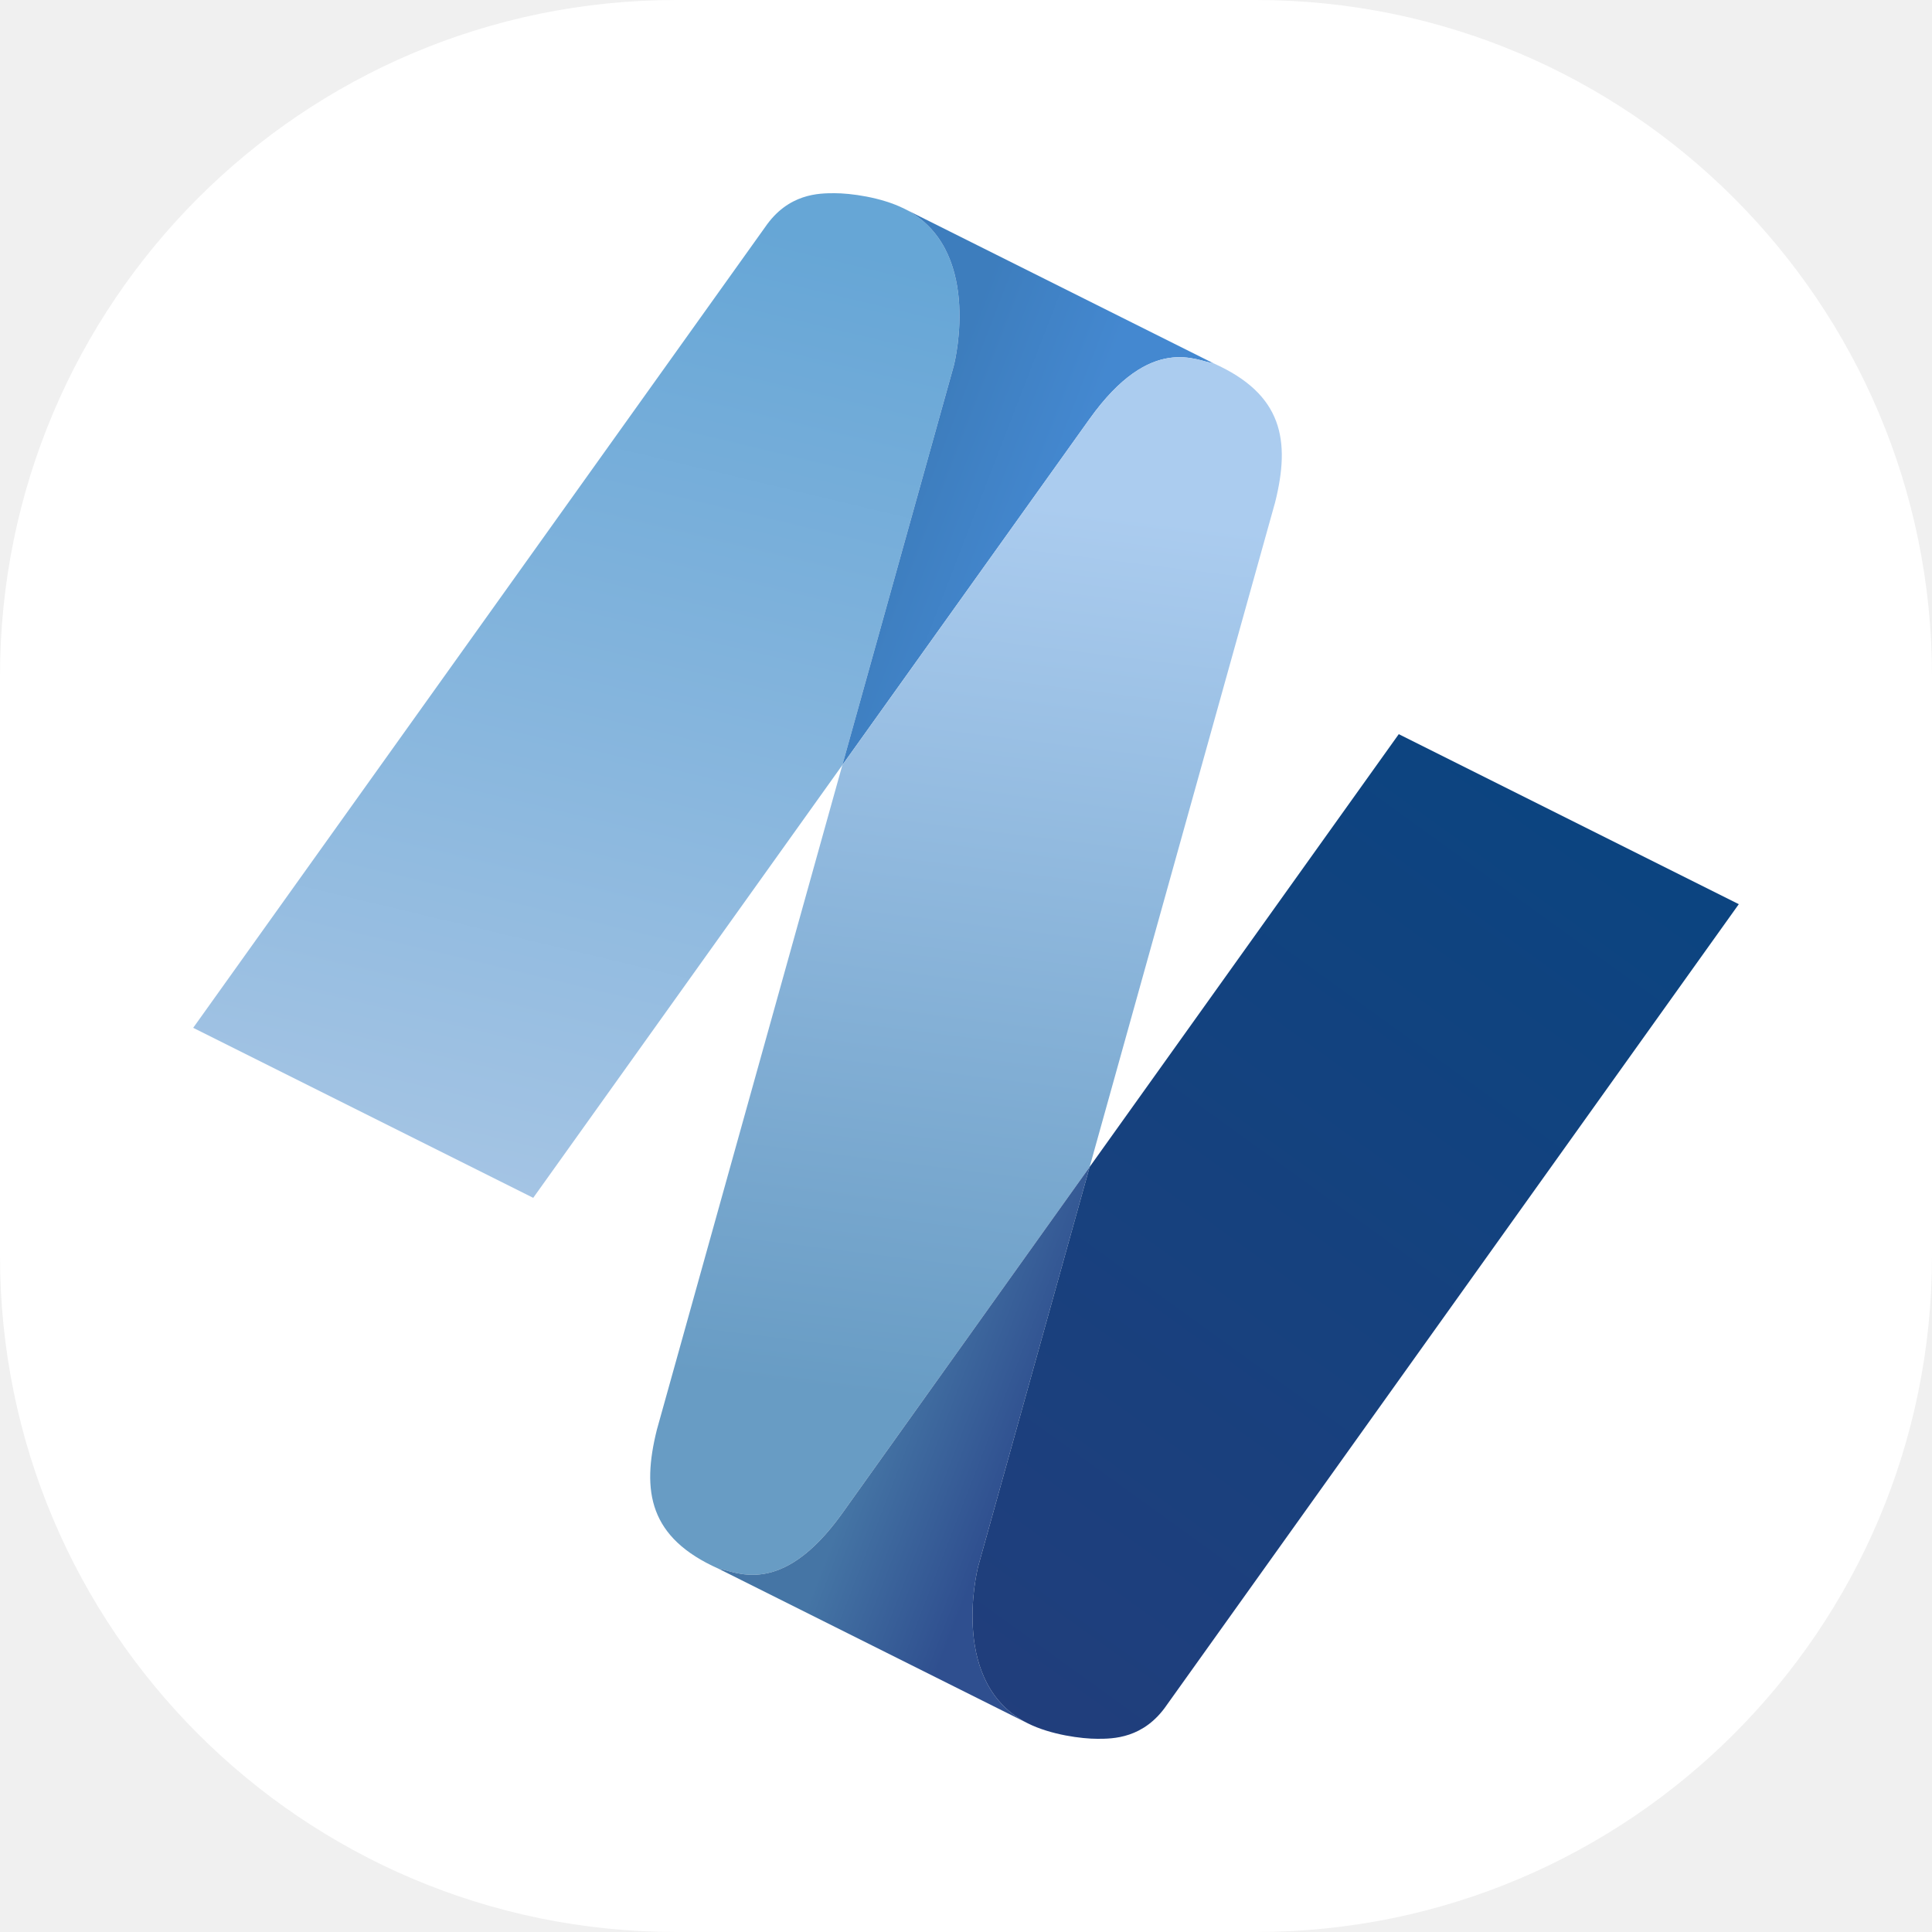
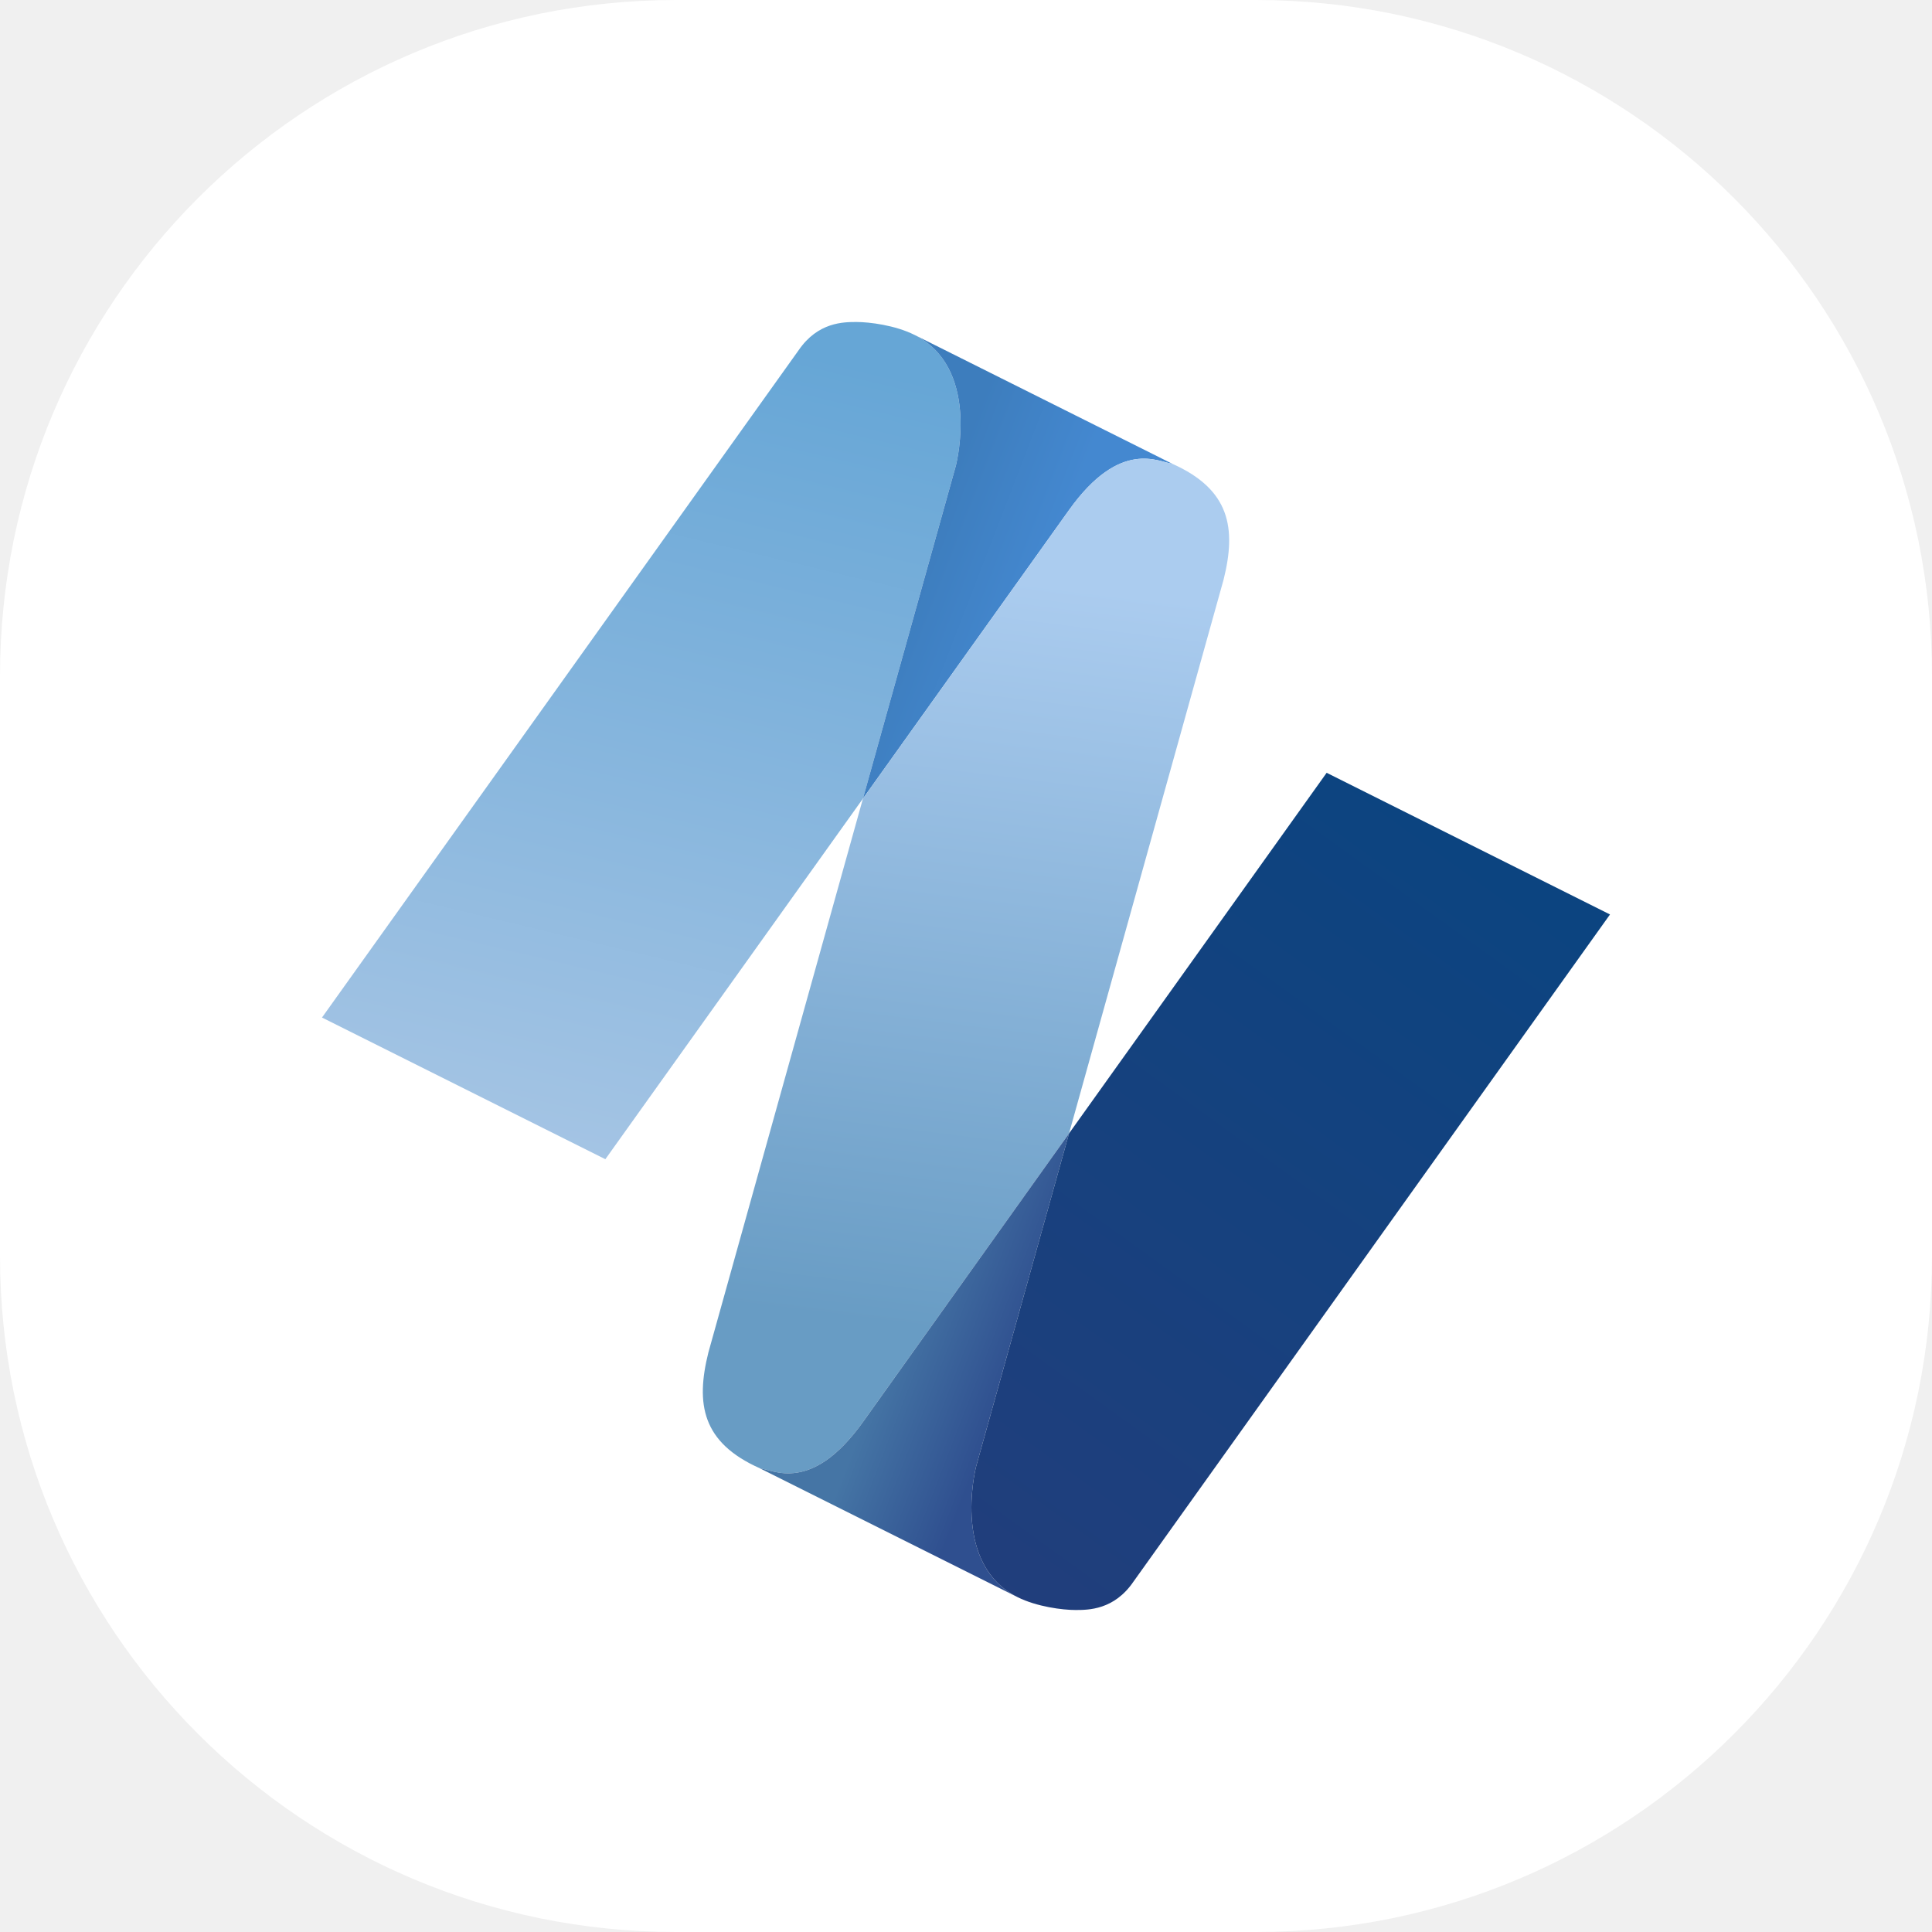
<svg xmlns="http://www.w3.org/2000/svg" version="1.1" width="1000" height="1000">
-   <g clip-path="url(#SvgjsClipPath1107)">
+   <g clip-path="url(#SvgjsClipPath1040)">
    <rect width="1000" height="1000" fill="#ffffff" />
    <g transform="matrix(0.4,0,0,0.4,100,100)">
      <svg version="1.1" width="2000" height="2000">
-         <svg width="2000" height="2000" viewBox="0 0 2000 2000" fill="none">
+         <svg width="2000" height="2000" viewBox="-200 -200 2400 2400" fill="none">
          <g>
            <path d="m 0,1080       l 740,-1036       c 30,-44 70,-44 90,-44       c 20,0 60,5 90,20       c 100,50 67,193 64,204       l -144,516       l -400,560       z" fill="url(#paint0)" />
            <path d="m 920,20       c 100,50 67,193 64,204       l -144,516       l 320,-448       c 80,-112 140,-74 160,-72       z" fill="url(#paint1)" />
            <path d="m 840,740       l 320,-448       c 80,-112 140,-74 160,-72       c 90,40 100,100 80,180       l -240,860 -320,448       c -80,112 -140,74 -160,72       c -90,-40 -100,-100 -80,-180       z" fill="url(#paint2)" />
            <path d="m 1080,1980       c -100,-50 -67,-193 -64,-204       l 144,-516       l -320,448       c -80,112 -140,74 -160,72       z" fill="url(#paint3)" />
            <path d="m 2000,920       l -740,1036       c -30,44 -70,44 -90,44       c -20,0 -60,-5 -90,-20       c -100,-50 -67,-193 -64,-204       l 144,-516       l 400,-560       z" fill="url(#paint4)" />
          </g>
          <defs>
            <linearGradient id="paint0" x1="440" y1="1300" x2="740" y2="44" gradientUnits="userSpaceOnUse">
              <stop stop-color="#A4C4E4" />
              <stop offset="1" stop-color="#66A6D6" />
            </linearGradient>
            <linearGradient id="paint1" x1="984" y1="224" x2="1160" y2="292" gradientUnits="userSpaceOnUse">
              <stop stop-color="#3D7DBD" />
              <stop offset="1" stop-color="#4488D0" />
            </linearGradient>
            <linearGradient id="paint2" x1="1080" y1="400" x2="935" y2="1565" gradientUnits="userSpaceOnUse">
              <stop stop-color="#ABCCEF" />
              <stop offset="1" stop-color="#689CC4" />
            </linearGradient>
            <linearGradient id="paint3" x1="840" y1="1708" x2="1016" y2="1776" gradientUnits="userSpaceOnUse">
              <stop stop-color="#4575A5" />
              <stop offset="1" stop-color="#2F4F8F" />
            </linearGradient>
            <linearGradient id="paint4" x1="970" y1="1930" x2="1775" y2="815" gradientUnits="userSpaceOnUse">
              <stop stop-color="#213E7C" />
              <stop offset="1" stop-color="#0C4480" />
            </linearGradient>
-             <clipPath id="SvgjsClipPath1107">
+             <clipPath id="SvgjsClipPath1040">
              <rect width="1000" height="1000" x="0" y="0" rx="350" ry="350" />
            </clipPath>
          </defs>
        </svg>
      </svg>
    </g>
  </g>
</svg>
